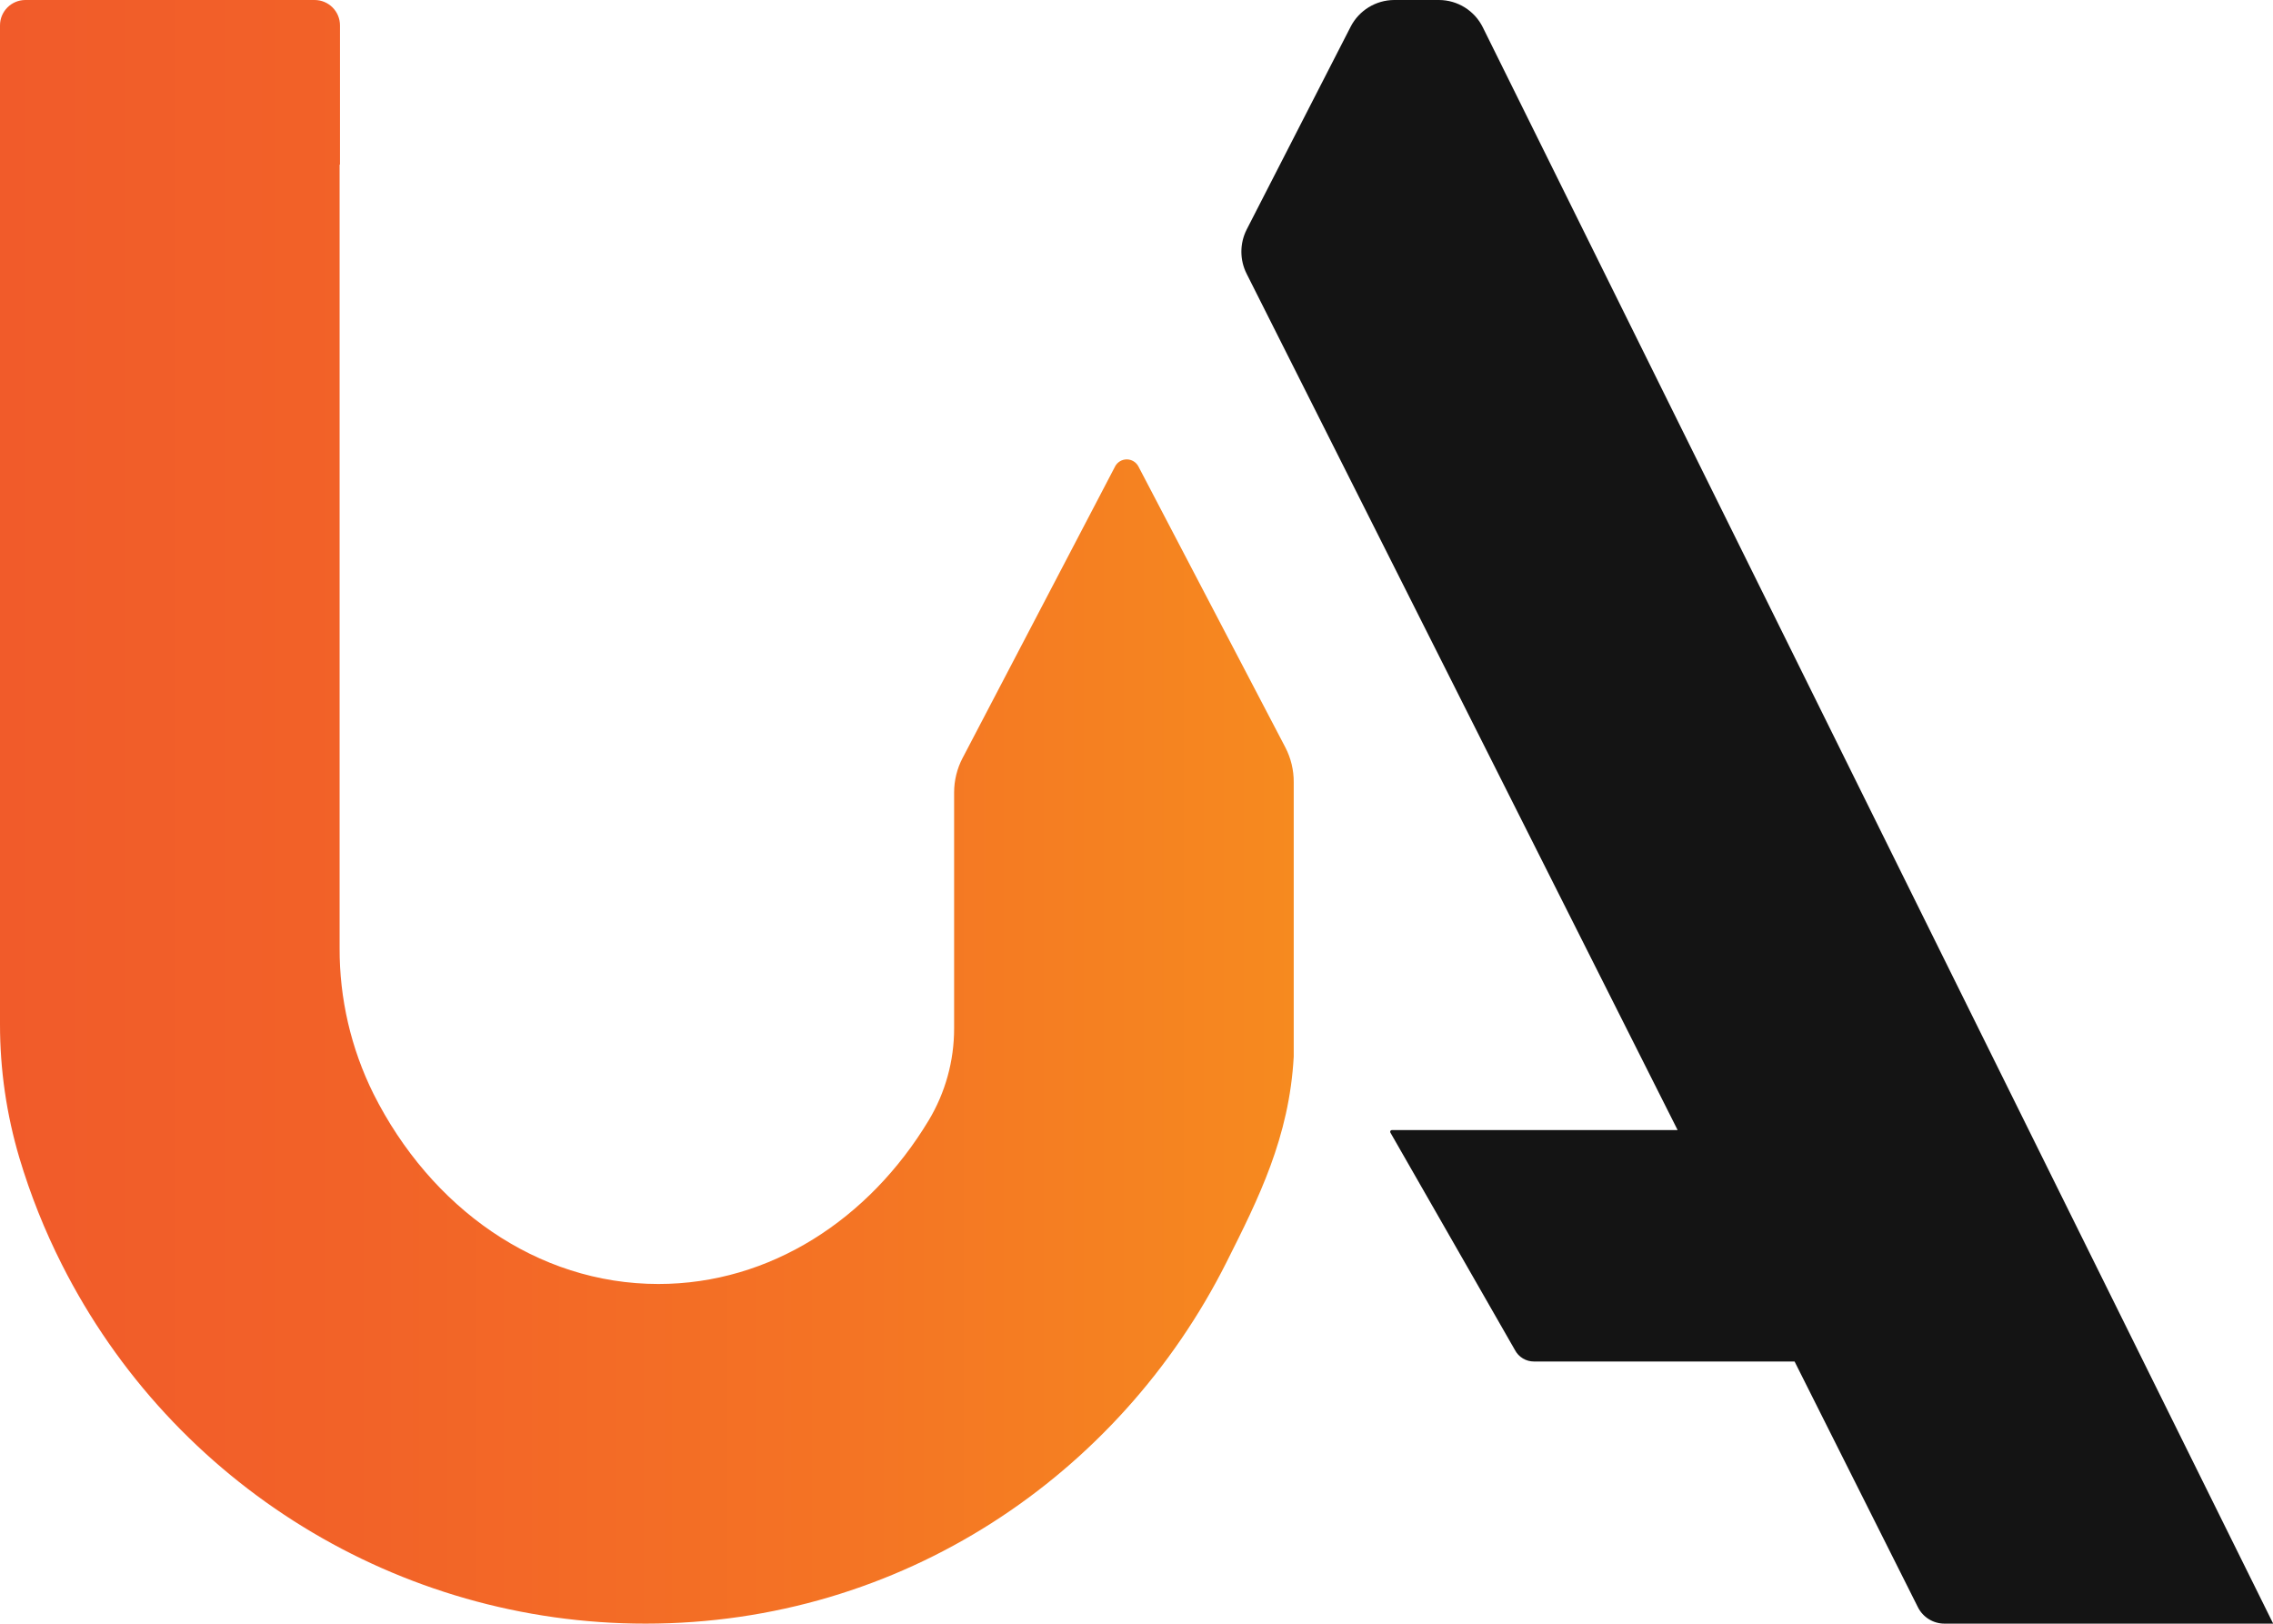
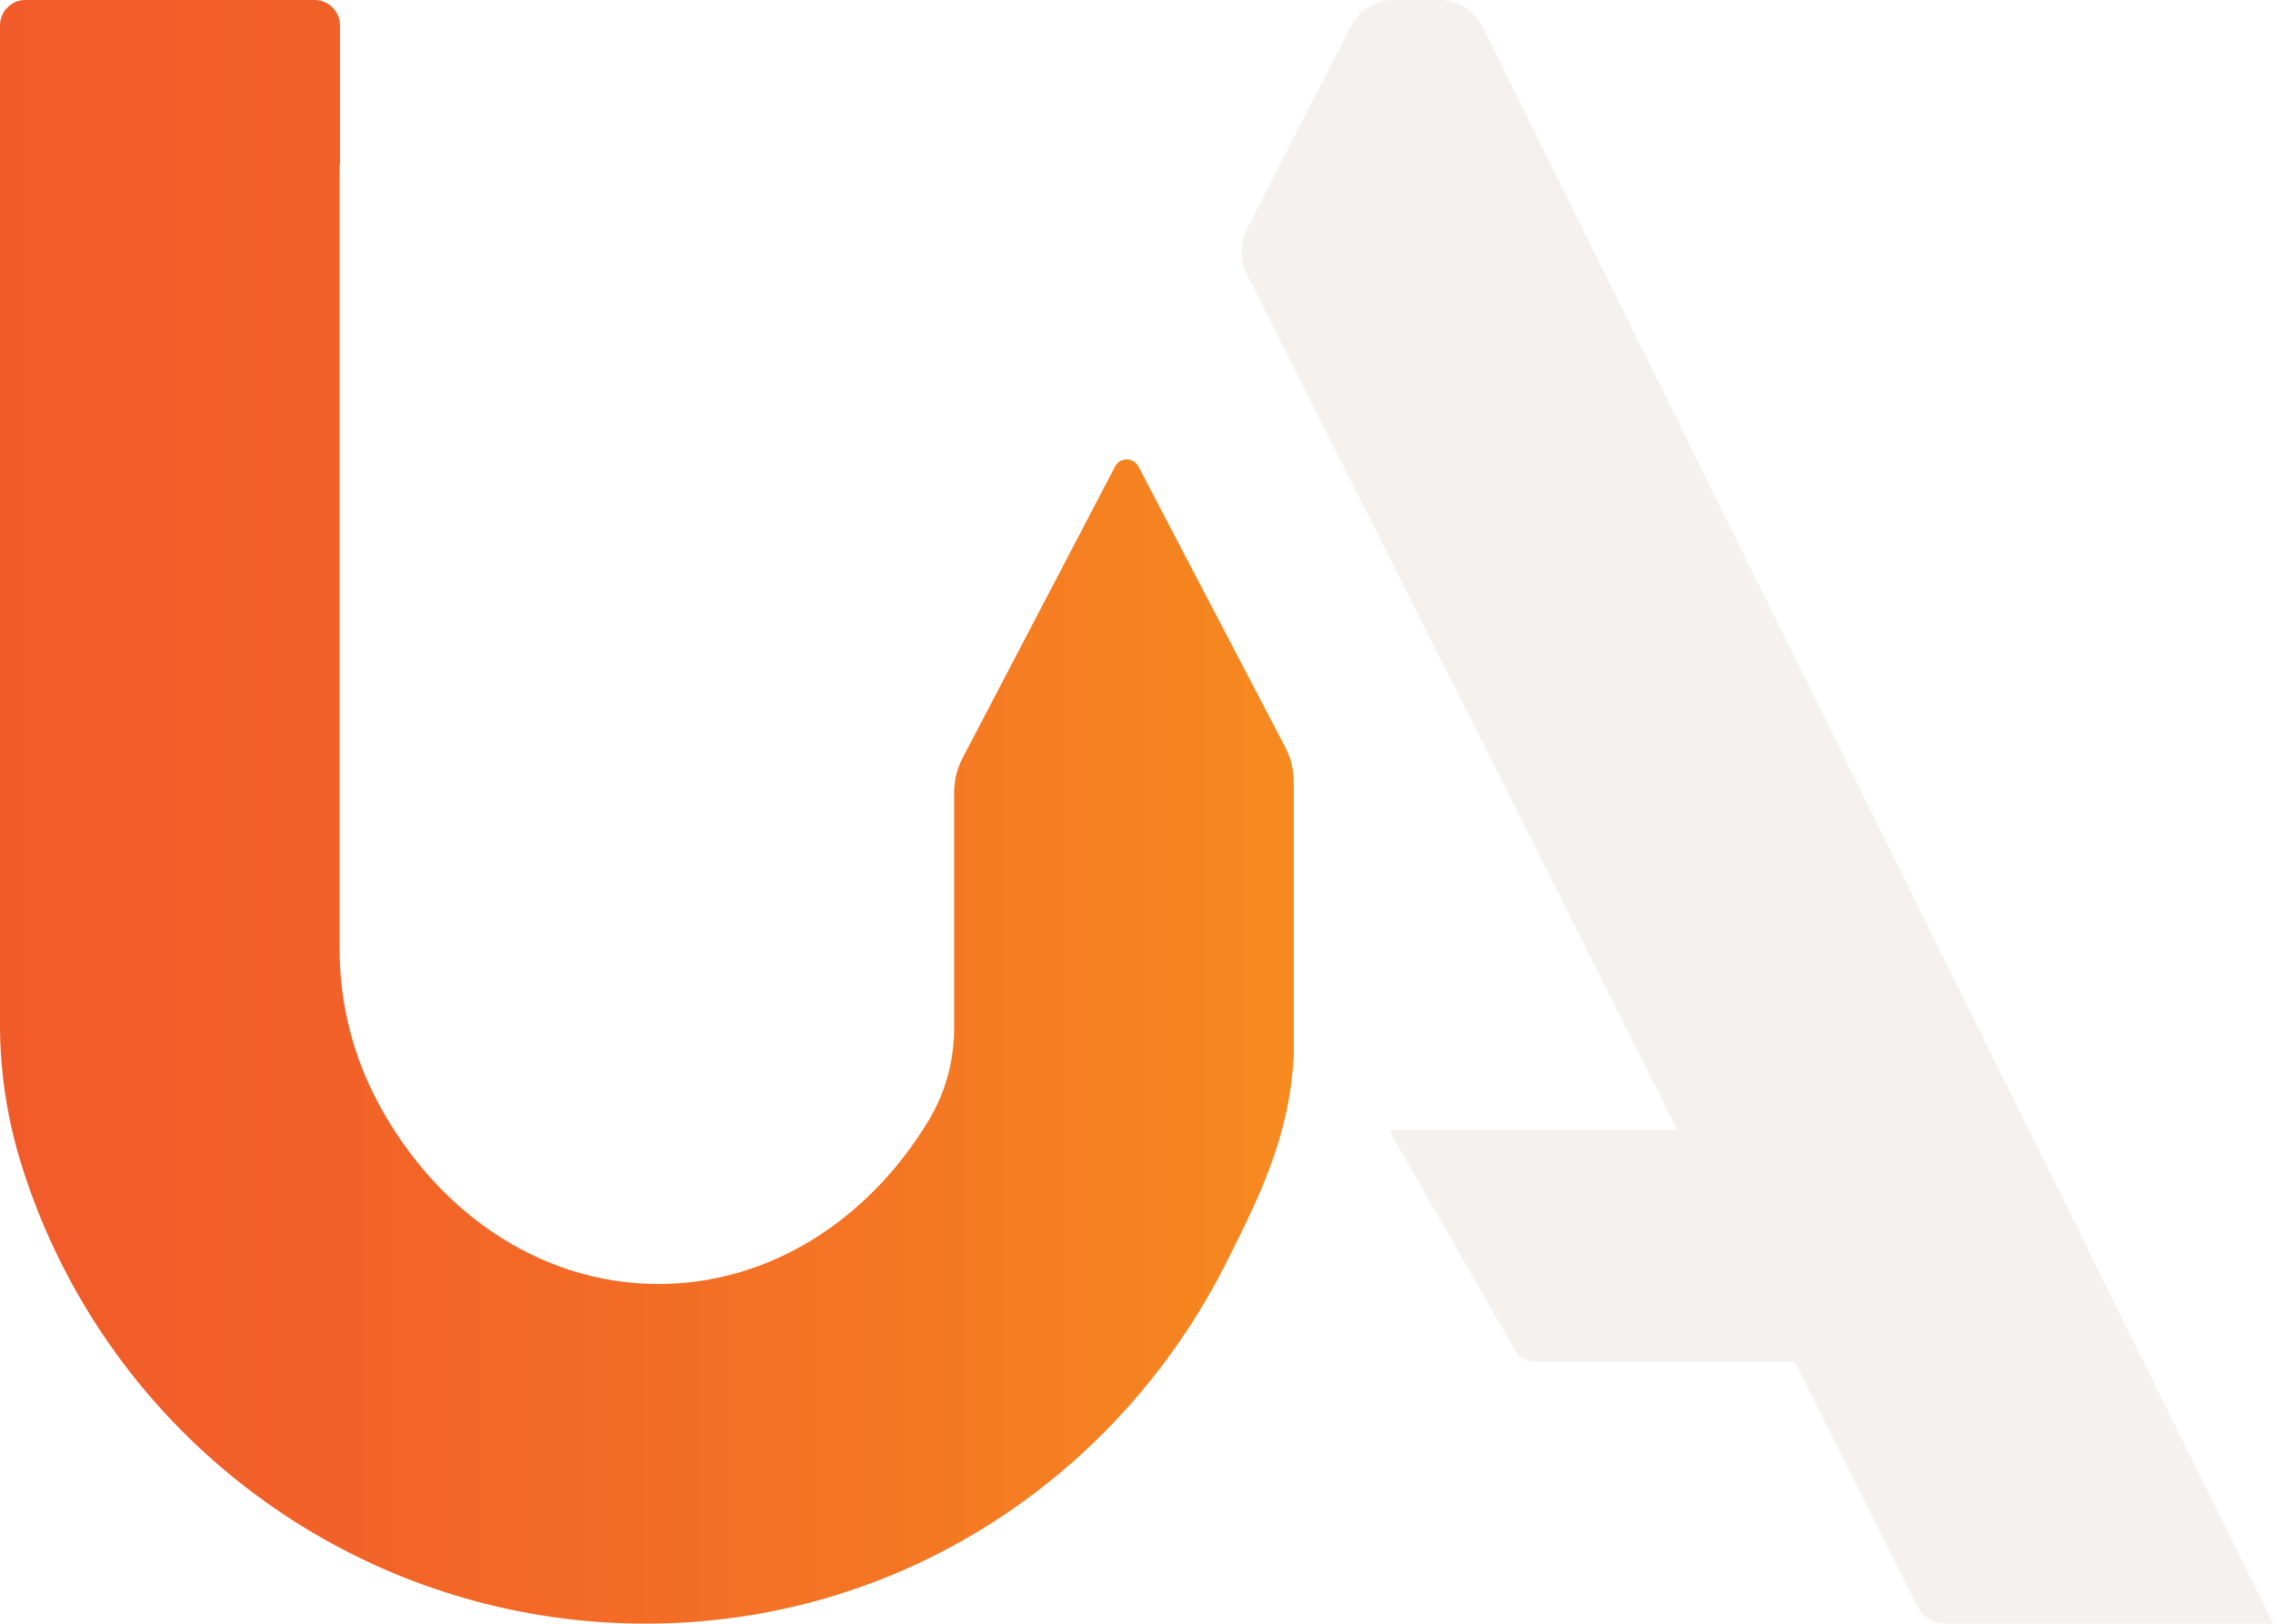
<svg xmlns="http://www.w3.org/2000/svg" viewBox="0 0 365.97 261.39">
  <defs>
-     <style>.cls-1{fill:url(#New_Gradient_Swatch);}.cls-2{fill:#141414;}</style>
    <linearGradient id="New_Gradient_Swatch" y1="130.7" x2="208.3" y2="130.7" gradientUnits="userSpaceOnUse">
      <stop offset="0" stop-color="#f15b2a" />
      <stop offset="0.27" stop-color="#f26228" />
      <stop offset="0.66" stop-color="#f47424" />
      <stop offset="1" stop-color="#f68a1f" />
    </linearGradient>
  </defs>
  <g id="Layer_2" data-name="Layer 2">
    <g id="Layer_1-2" data-name="Layer 1">
-       <g id="blacklogoshort">
-         <path class="cls-1" d="M208.3,125.92v43.85c0,.11,0,.22,0,.33-.71,13-5.67,22.85-10.82,33.1-17.29,34.39-52.36,58.19-93.52,58.19a105.24,105.24,0,0,1-94-57.82,104,104,0,0,1-6.83-17.13A75.33,75.33,0,0,1,0,164.88V4.09A4.09,4.09,0,0,1,4.08,0H50.65a4.09,4.09,0,0,1,4.09,4.09V26.51h-.06V152.62a52.31,52.31,0,0,0,5.45,23.47c9.2,18.32,26.3,30.62,45.88,30.62,18,0,33.91-10.41,43.51-26.33a28.68,28.68,0,0,0,4.1-14.8v-38A12,12,0,0,1,155,122l.16-.3,21.58-41.25,2.81-5.38a2.12,2.12,0,0,1,3.73,0l23.68,45.27A12,12,0,0,1,208.3,125.92Z" />
-         <path class="cls-2" d="M366,261.39h-52.9a4.79,4.79,0,0,1-4.3-2.64l-19.86-39.56H247a3.45,3.45,0,0,1-3.09-1.86l-20.05-35a.27.27,0,0,1,.25-.4h46L200.72,44.08a7.9,7.9,0,0,1,0-7.12L217.47,4.29a7.92,7.92,0,0,1,7-4.29h7.2a7.9,7.9,0,0,1,7.07,4.39Z" />
+       <g id="whitelogoshort">
+         <path d="M208.3,125.92v43.85c0,.11,0,.22,0,.33-.71,13-5.67,22.85-10.82,33.1-17.29,34.39-52.36,58.19-93.52,58.19a105.24,105.24,0,0,1-94-57.82,104,104,0,0,1-6.83-17.13A75.33,75.33,0,0,1,0,164.88V4.09A4.09,4.09,0,0,1,4.08,0H50.65a4.09,4.09,0,0,1,4.09,4.09V26.51h-.06V152.62a52.31,52.31,0,0,0,5.45,23.47c9.2,18.32,26.3,30.62,45.88,30.62,18,0,33.91-10.41,43.51-26.33a28.68,28.68,0,0,0,4.1-14.8v-38A12,12,0,0,1,155,122l.16-.3,21.58-41.25,2.81-5.38a2.12,2.12,0,0,1,3.73,0l23.68,45.27A12,12,0,0,1,208.3,125.92Z" style="fill:url(#New_Gradient_Swatch)" />
+         <path d="M366,261.39h-52.9a4.79,4.79,0,0,1-4.3-2.64l-19.86-39.56H247a3.45,3.45,0,0,1-3.09-1.86l-20.05-35a.27.27,0,0,1,.25-.4h46L200.72,44.08a7.9,7.9,0,0,1,0-7.12L217.47,4.29a7.92,7.92,0,0,1,7-4.29h7.2a7.9,7.9,0,0,1,7.07,4.39Z" style="fill:#f4f1ee" />
      </g>
    </g>
  </g>
</svg>
